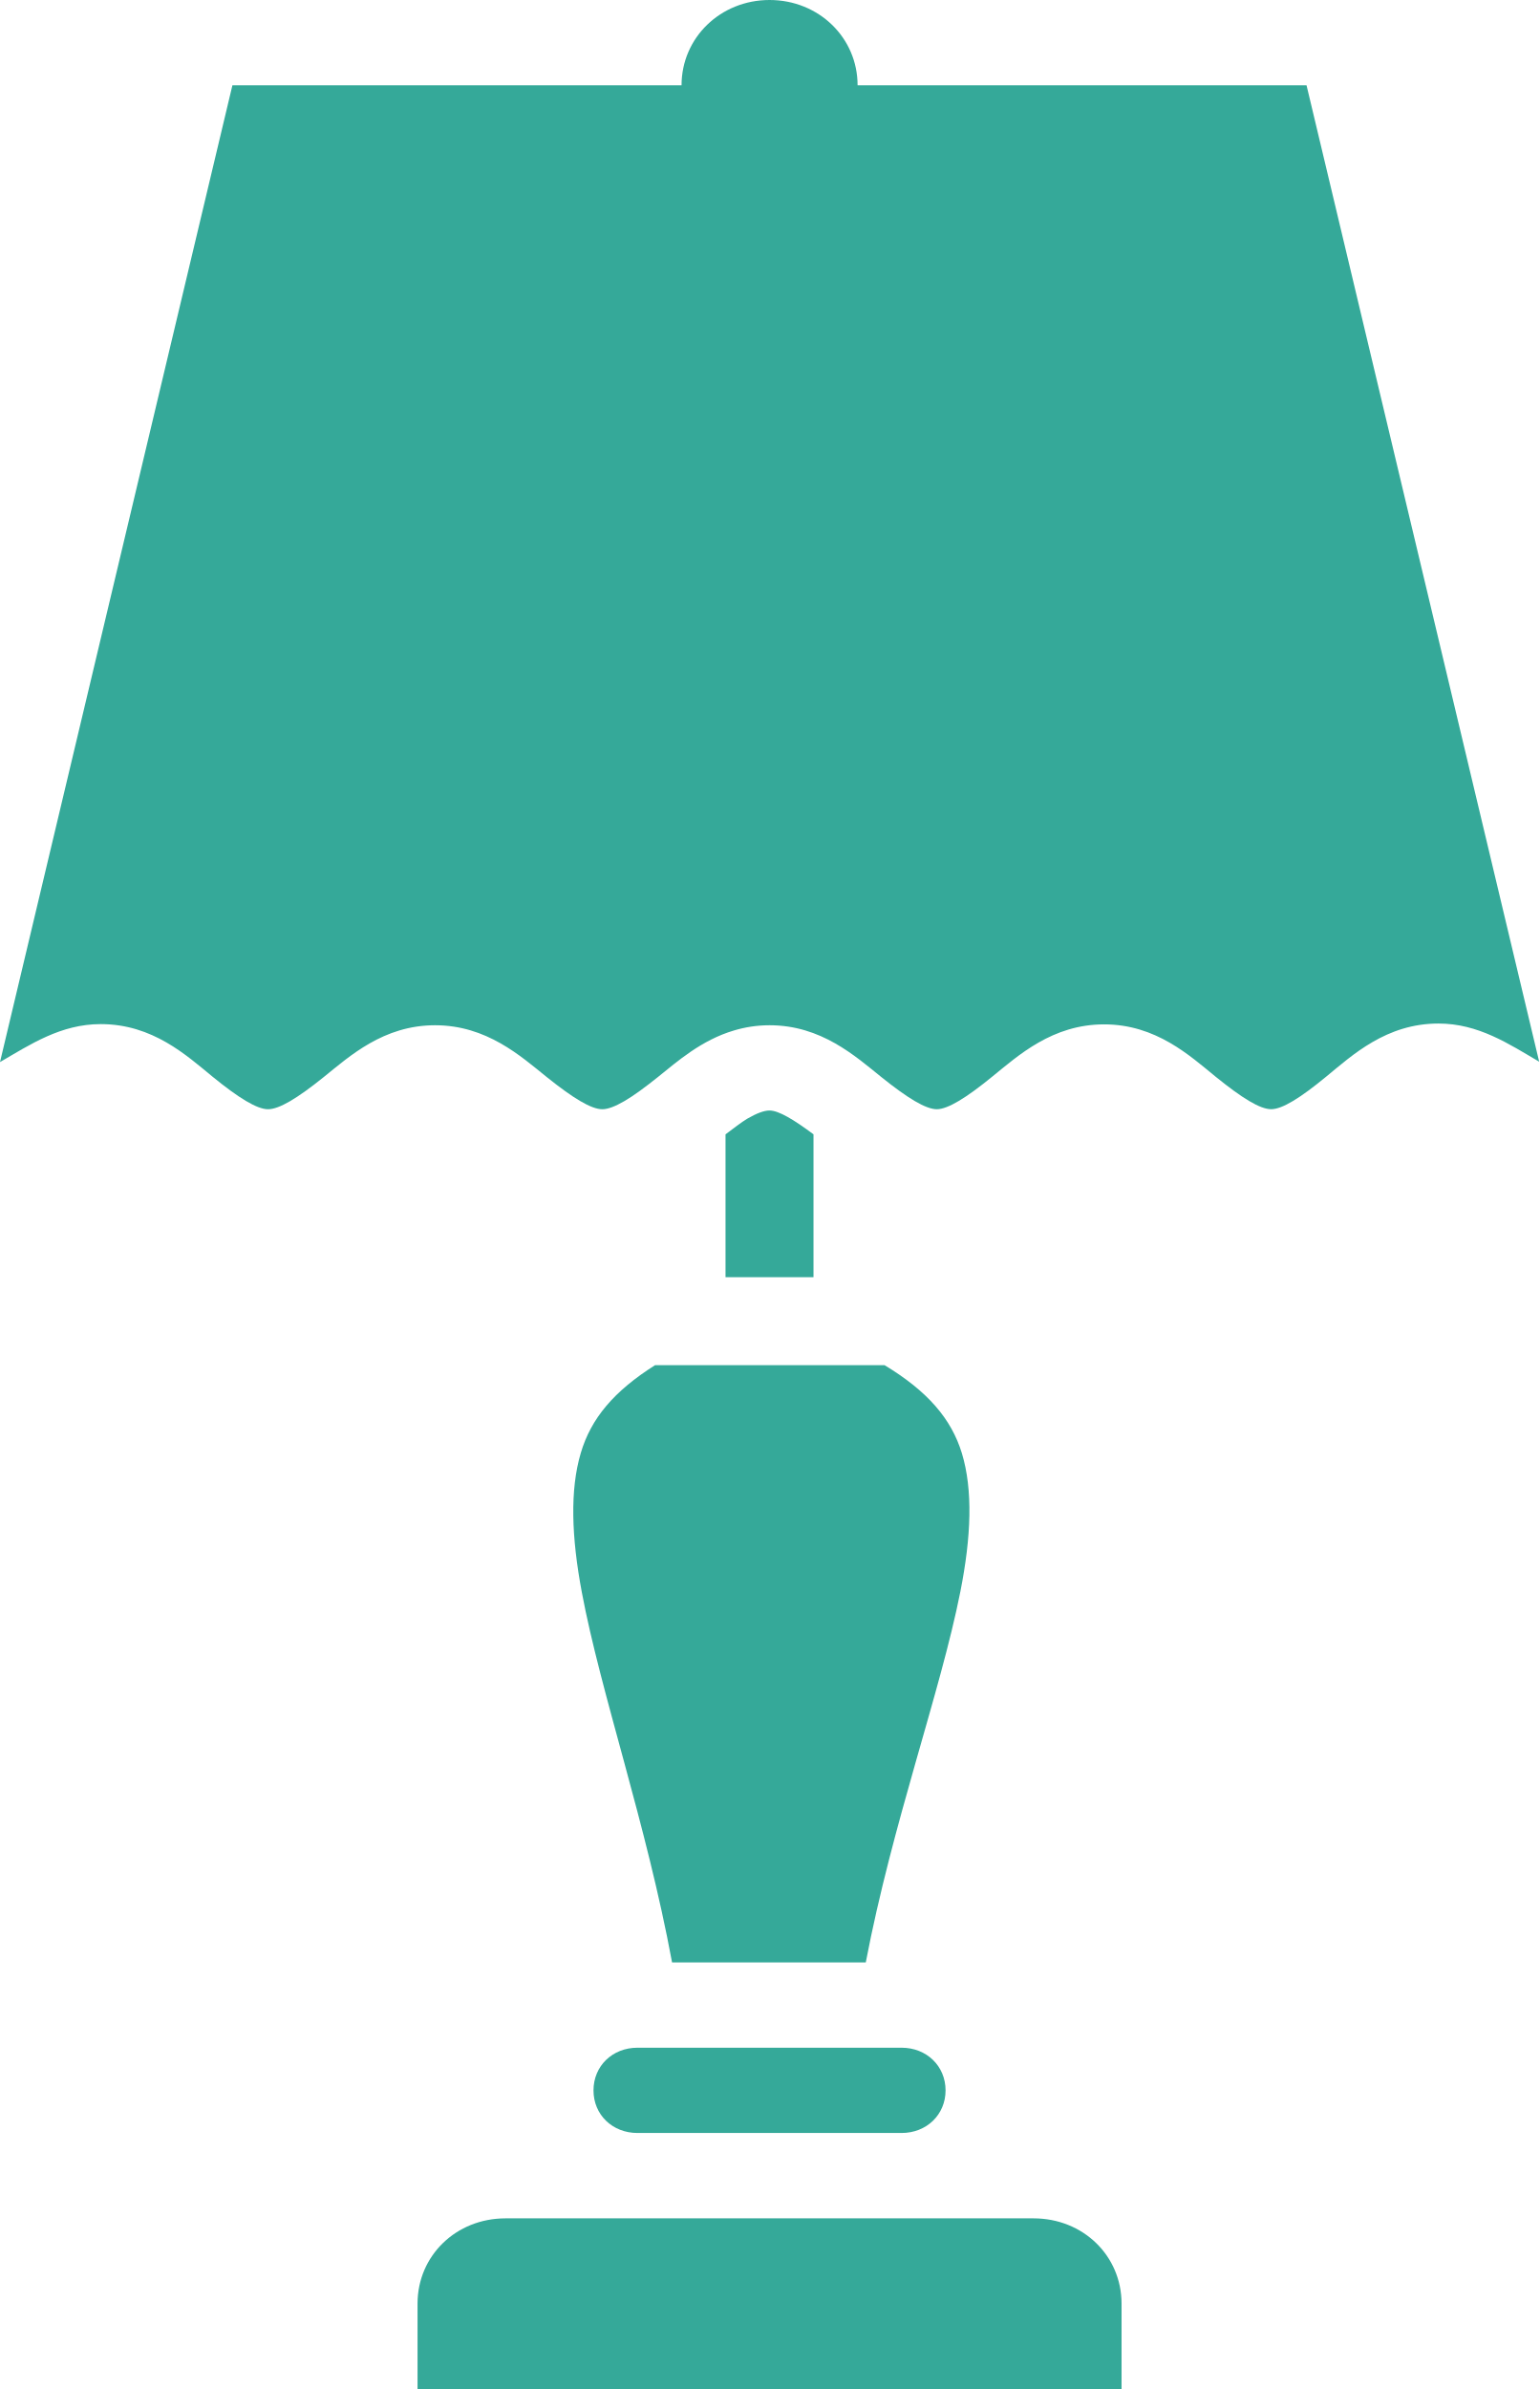
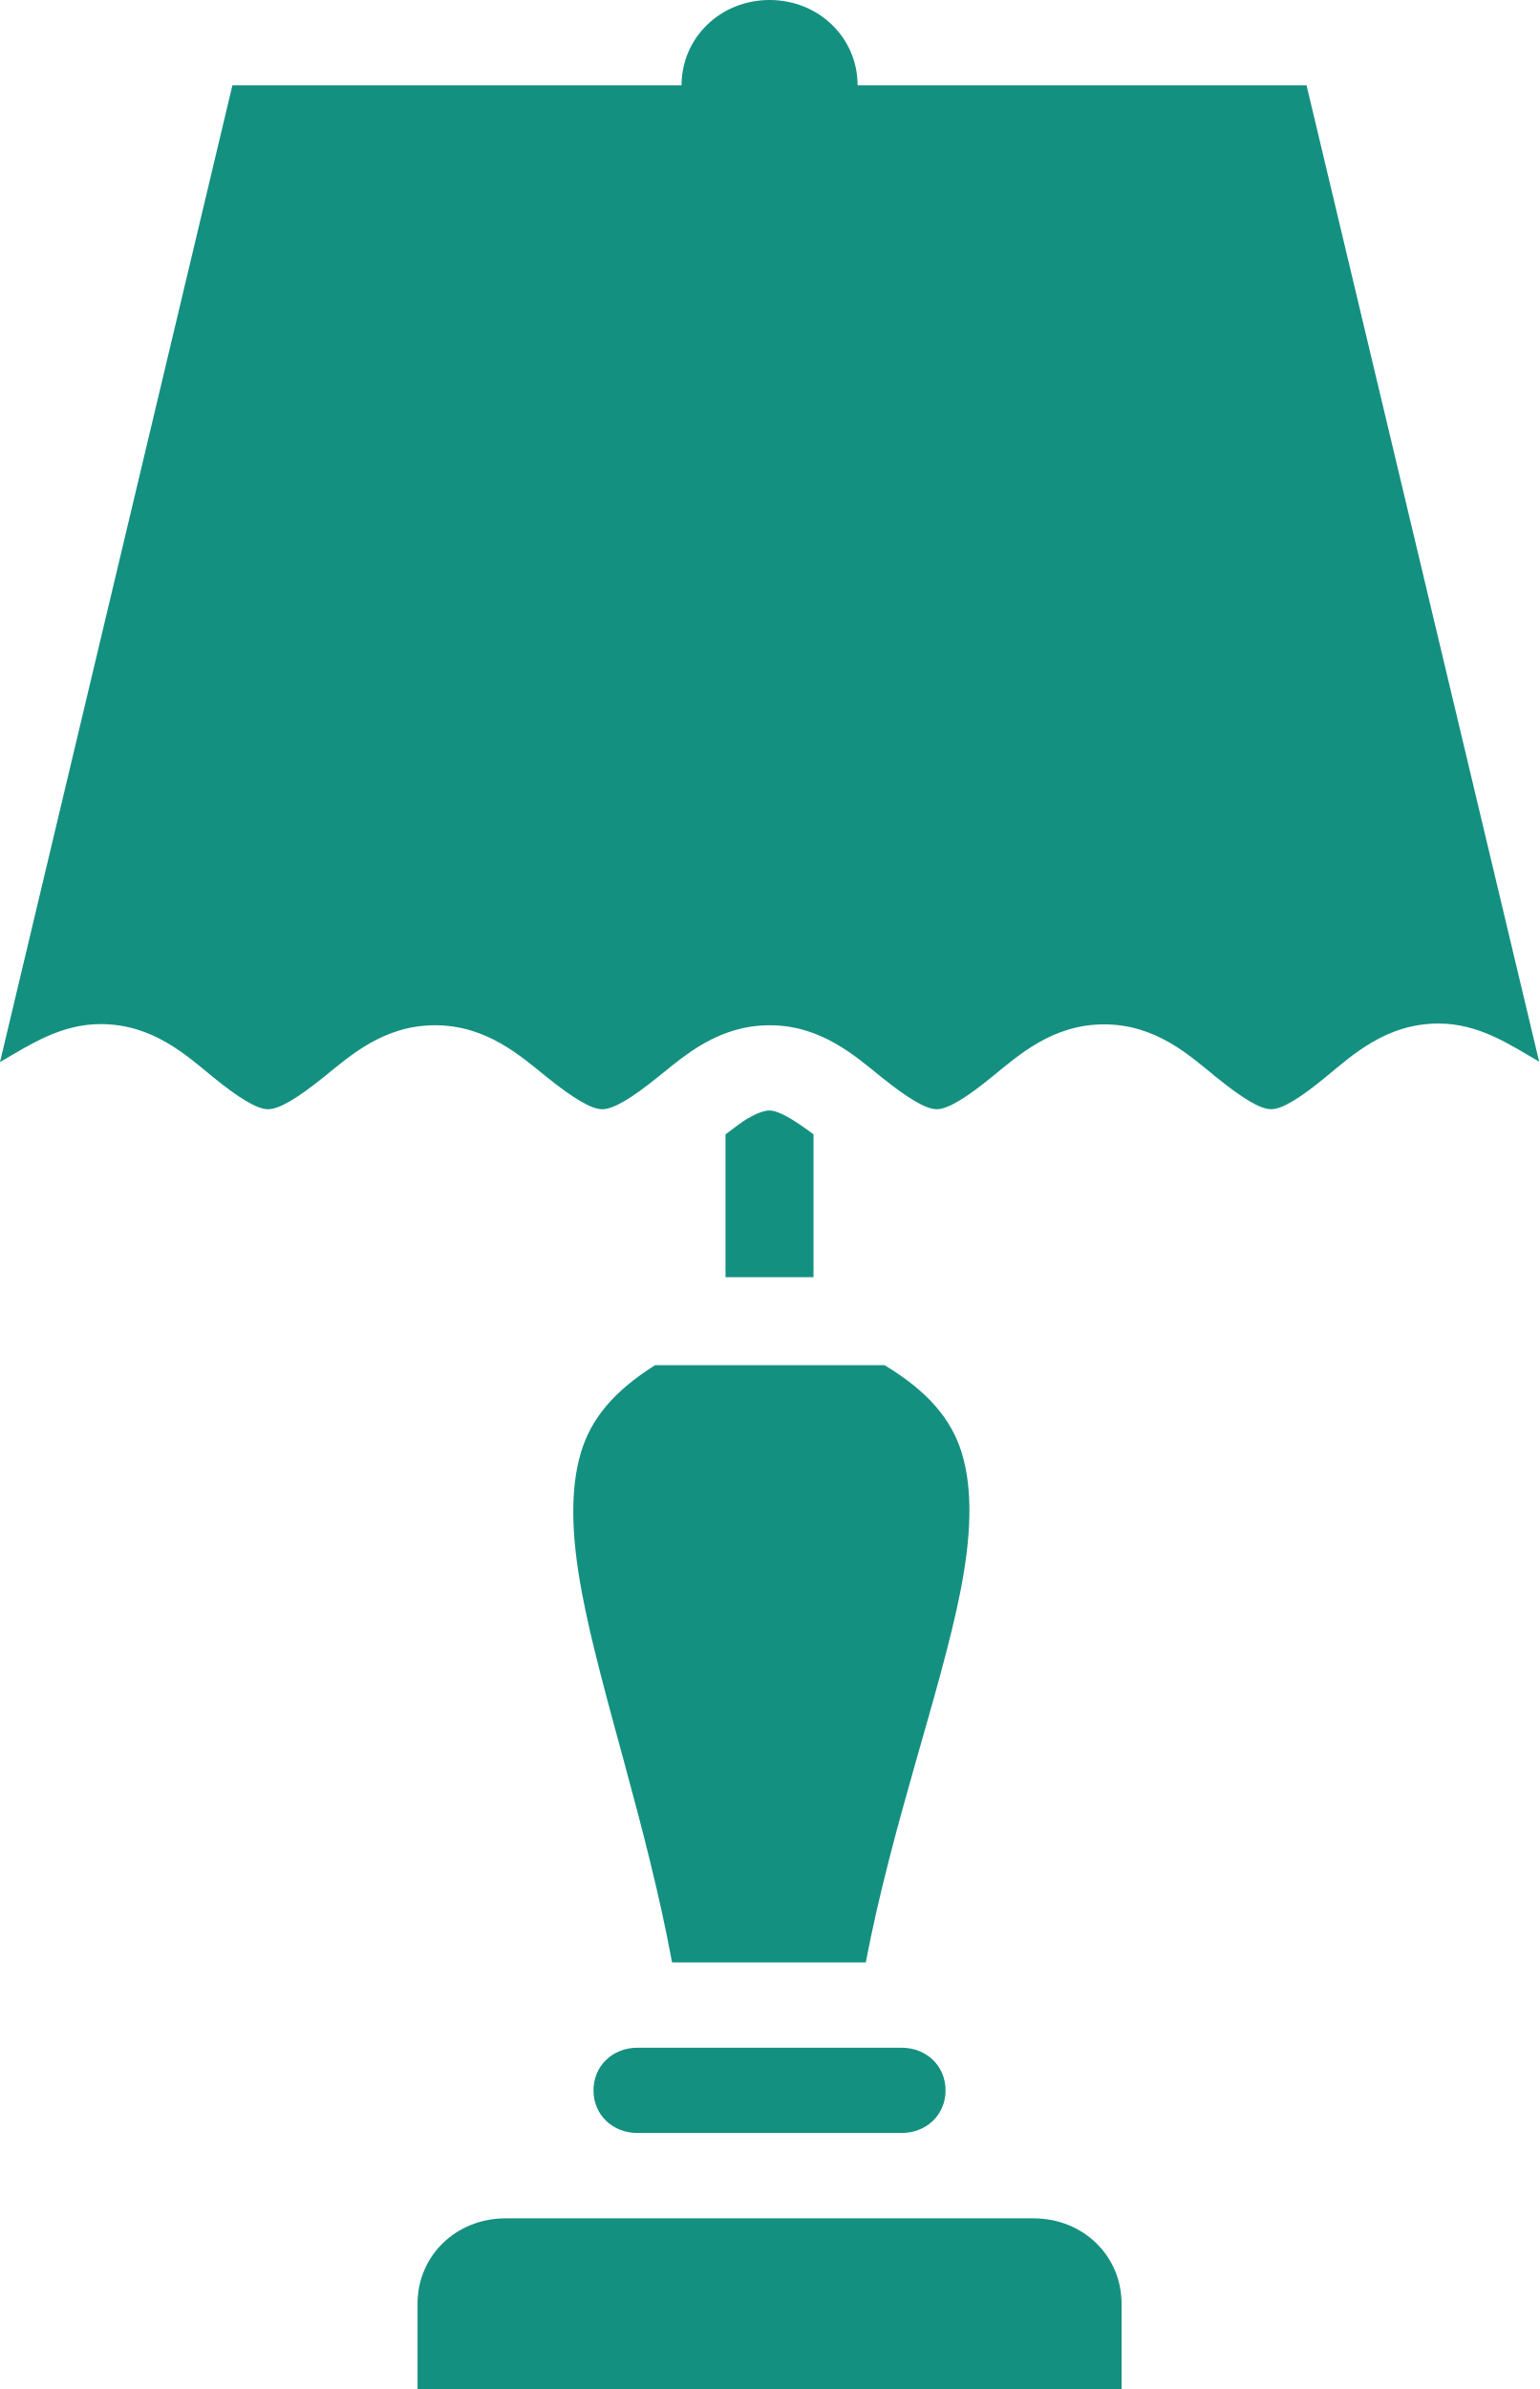
<svg xmlns="http://www.w3.org/2000/svg" version="1.1" id="svg4488" x="0px" y="0px" width="40.219px" height="62.411px" viewBox="-259.404 -19.675 40.219 62.411" enable-background="new -259.404 -19.675 40.219 62.411" xml:space="preserve">
  <g>
-     <path fill="#35a999" d="M-244.227,18.283c-0.286,0.966-0.245,2.191,0.027,3.639c0.494,2.635,1.687,6.041,2.358,9.67h5.062 c0.696-3.641,1.949-7.05,2.471-9.683c0.287-1.445,0.33-2.66,0.041-3.617c-0.275-0.899-0.89-1.618-2.021-2.303h-5.997 C-243.361,16.668-243.96,17.38-244.227,18.283z" />
-     <path fill="#35a999" d="M-232.395,38.278h-13.799c-1.293,0-2.299,0.976-2.299,2.229v2.229h2.299h13.799h2.299v-2.229 C-230.096,39.254-231.102,38.278-232.395,38.278z" />
-     <path fill="#35a999" d="M-225.262-17.446h-11.732c0-1.244-1.015-2.229-2.3-2.229c-1.283,0-2.3,0.985-2.3,2.229h-11.737l-6.073,25.517 c0.794-0.461,1.589-0.992,2.632-0.992c1.359,0,2.243,0.818,2.924,1.375c0.682,0.557,1.162,0.849,1.447,0.849 c0.292,0.001,0.769-0.287,1.451-0.836c0.681-0.548,1.564-1.358,2.915-1.358c1.349,0,2.237,0.806,2.919,1.354 c0.684,0.549,1.161,0.84,1.451,0.84c0.146,0,0.338-0.073,0.58-0.214c0.242-0.141,0.53-0.353,0.872-0.626 c0.512-0.411,1.139-0.967,1.99-1.218c0.284-0.085,0.593-0.136,0.93-0.136c1.347,0,2.238,0.805,2.92,1.354 c0.683,0.548,1.159,0.84,1.451,0.84c0.287-0.002,0.766-0.296,1.445-0.85c0.684-0.554,1.571-1.367,2.925-1.367 c1.356,0,2.239,0.817,2.919,1.371c0.342,0.276,0.631,0.489,0.872,0.631c0.24,0.143,0.431,0.214,0.575,0.214 c0.288,0,0.762-0.293,1.442-0.854c0.68-0.559,1.567-1.384,2.929-1.384c1.044,0,1.839,0.533,2.632,0.997L-225.262-17.446z" />
-     <path fill="#35a999" d="M-235.881,33.82h-6.864c-0.657,0-1.15,0.479-1.15,1.115c0,0.635,0.493,1.113,1.15,1.113h6.9c0.655,0,1.15-0.479,1.15-1.113 c0-0.636-0.495-1.115-1.15-1.115H-235.881z" />
-     <path fill="#35a999" d="M-239.295,9.336c-0.146,0-0.338,0.074-0.58,0.213c-0.157,0.094-0.37,0.261-0.57,0.41v3.731h2.299V9.959 C-238.651,9.581-239.054,9.336-239.295,9.336z" />
+     <path fill="#149080" d="M-244.227,18.283c-0.286,0.966-0.245,2.191,0.027,3.639c0.494,2.635,1.687,6.041,2.358,9.67h5.062 c0.696-3.641,1.949-7.05,2.471-9.683c0.287-1.445,0.33-2.66,0.041-3.617c-0.275-0.899-0.89-1.618-2.021-2.303h-5.997 C-243.361,16.668-243.96,17.38-244.227,18.283z" />
+     <path fill="#149080" d="M-232.395,38.278h-13.799c-1.293,0-2.299,0.976-2.299,2.229v2.229h2.299h13.799h2.299v-2.229 C-230.096,39.254-231.102,38.278-232.395,38.278z" />
+     <path fill="#149080" d="M-225.262-17.446h-11.732c0-1.244-1.015-2.229-2.3-2.229c-1.283,0-2.3,0.985-2.3,2.229h-11.737l-6.073,25.517 c0.794-0.461,1.589-0.992,2.632-0.992c1.359,0,2.243,0.818,2.924,1.375c0.682,0.557,1.162,0.849,1.447,0.849 c0.292,0.001,0.769-0.287,1.451-0.836c0.681-0.548,1.564-1.358,2.915-1.358c1.349,0,2.237,0.806,2.919,1.354 c0.684,0.549,1.161,0.84,1.451,0.84c0.146,0,0.338-0.073,0.58-0.214c0.242-0.141,0.53-0.353,0.872-0.626 c0.512-0.411,1.139-0.967,1.99-1.218c0.284-0.085,0.593-0.136,0.93-0.136c1.347,0,2.238,0.805,2.92,1.354 c0.683,0.548,1.159,0.84,1.451,0.84c0.287-0.002,0.766-0.296,1.445-0.85c0.684-0.554,1.571-1.367,2.925-1.367 c1.356,0,2.239,0.817,2.919,1.371c0.342,0.276,0.631,0.489,0.872,0.631c0.24,0.143,0.431,0.214,0.575,0.214 c0.288,0,0.762-0.293,1.442-0.854c0.68-0.559,1.567-1.384,2.929-1.384c1.044,0,1.839,0.533,2.632,0.997L-225.262-17.446z" />
+     <path fill="#149080" d="M-235.881,33.82h-6.864c-0.657,0-1.15,0.479-1.15,1.115c0,0.635,0.493,1.113,1.15,1.113h6.9c0.655,0,1.15-0.479,1.15-1.113 c0-0.636-0.495-1.115-1.15-1.115H-235.881z" />
+     <path fill="#149080" d="M-239.295,9.336c-0.146,0-0.338,0.074-0.58,0.213c-0.157,0.094-0.37,0.261-0.57,0.41v3.731h2.299V9.959 C-238.651,9.581-239.054,9.336-239.295,9.336z" />
  </g>
</svg>
